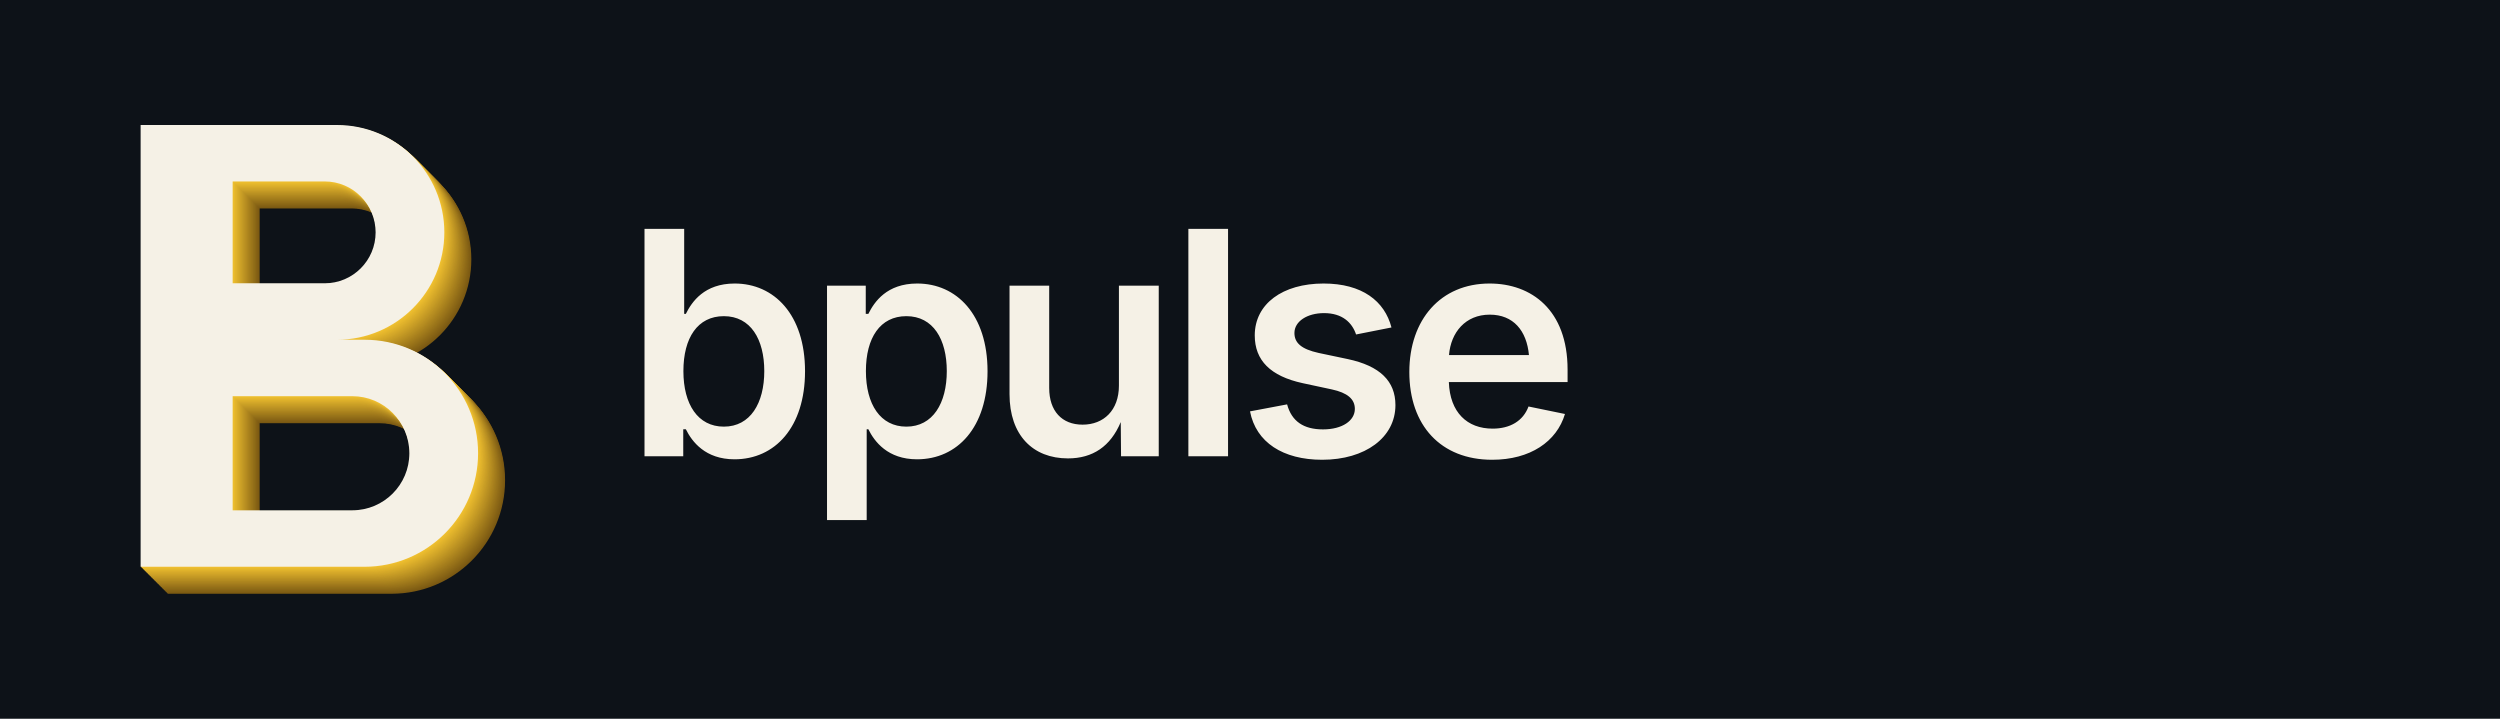
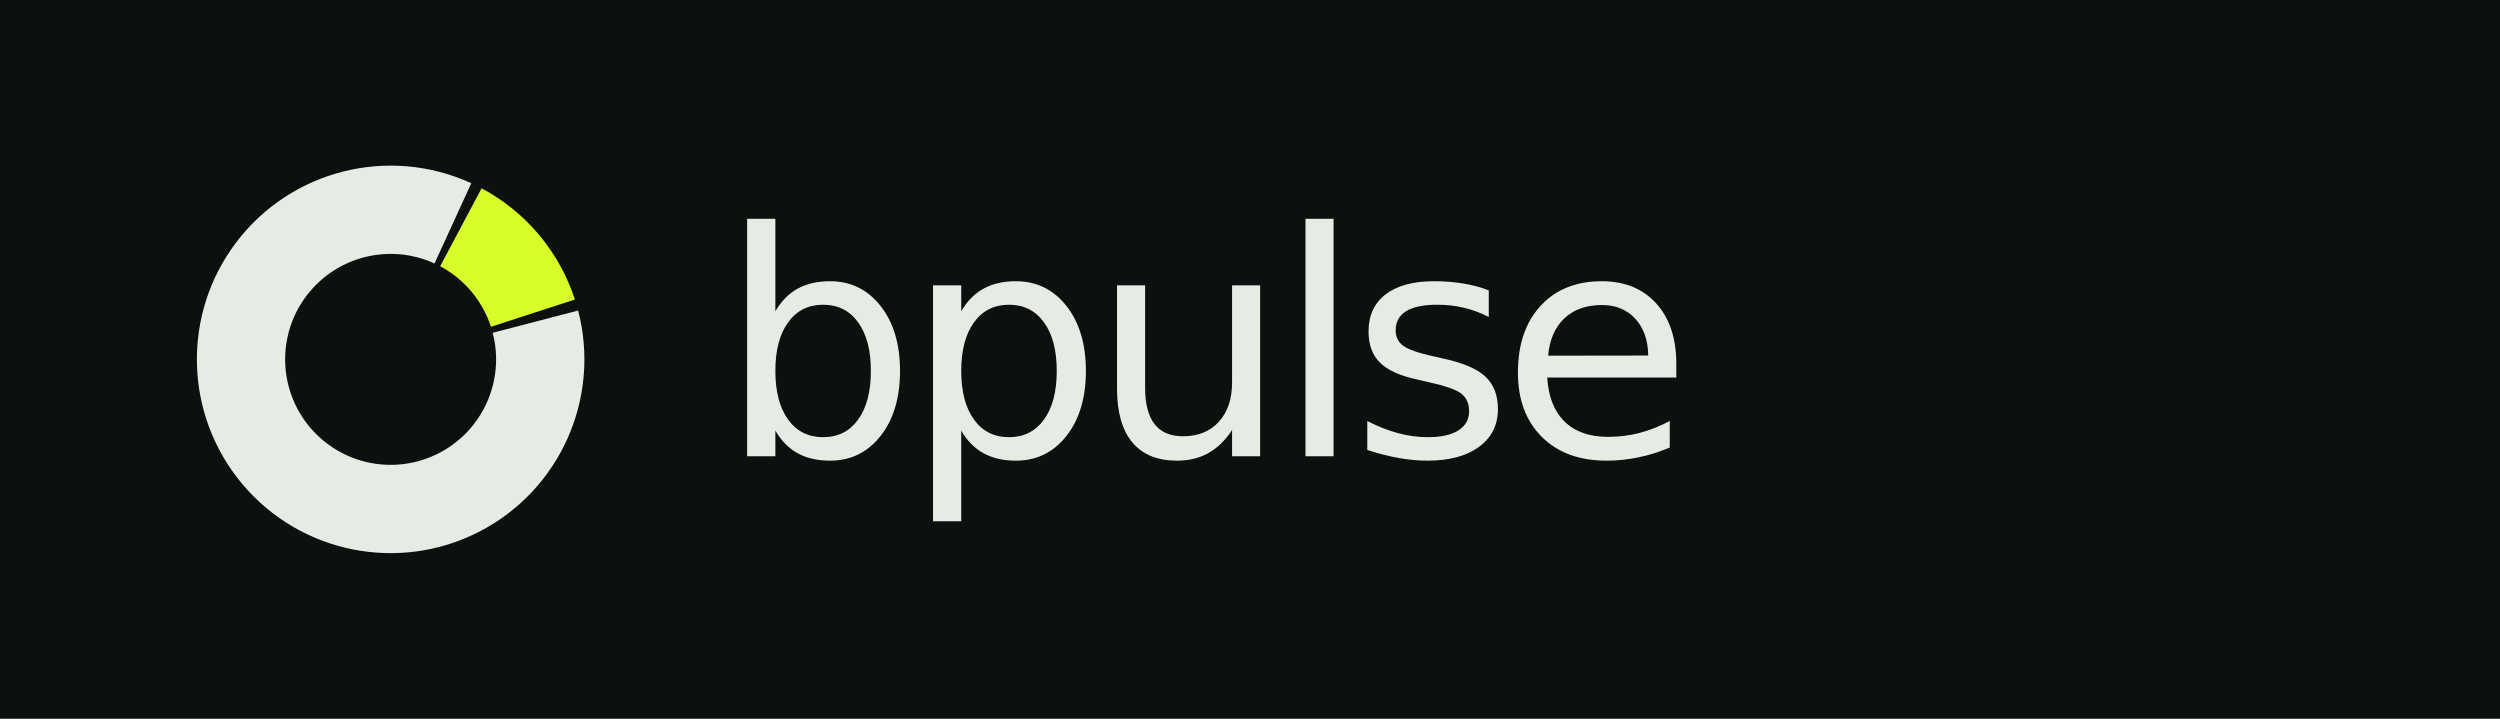
<svg xmlns="http://www.w3.org/2000/svg" viewBox="0 0 1600 460" width="1600" height="460">
-   <rect width="1600" height="460" fill="#0D1218" />
-   <g transform="translate(90,80.0) scale(0.39267)">
-     <path d="M0 0 H320 A175 175 0 0 1 320 350 H365 A185 185 0 0 1 365 720 H0 Z M150 92 H300 A83 83 0 0 1 300 258 H150 Z M150 442 H345 A93 93 0 0 1 345 628 H150 Z" fill-rule="evenodd" fill="#7A5812" transform="translate(44.00,44.00)" />
-     <path d="M0 0 H320 A175 175 0 0 1 320 350 H365 A185 185 0 0 1 365 720 H0 Z M150 92 H300 A83 83 0 0 1 300 258 H150 Z M150 442 H345 A93 93 0 0 1 345 628 H150 Z" fill-rule="evenodd" fill="#7C5A12" transform="translate(43.00,43.00)" />
-     <path d="M0 0 H320 A175 175 0 0 1 320 350 H365 A185 185 0 0 1 365 720 H0 Z M150 92 H300 A83 83 0 0 1 300 258 H150 Z M150 442 H345 A93 93 0 0 1 345 628 H150 Z" fill-rule="evenodd" fill="#7F5C13" transform="translate(42.00,42.00)" />
-     <path d="M0 0 H320 A175 175 0 0 1 320 350 H365 A185 185 0 0 1 365 720 H0 Z M150 92 H300 A83 83 0 0 1 300 258 H150 Z M150 442 H345 A93 93 0 0 1 345 628 H150 Z" fill-rule="evenodd" fill="#825F14" transform="translate(41.00,41.00)" />
-     <path d="M0 0 H320 A175 175 0 0 1 320 350 H365 A185 185 0 0 1 365 720 H0 Z M150 92 H300 A83 83 0 0 1 300 258 H150 Z M150 442 H345 A93 93 0 0 1 345 628 H150 Z" fill-rule="evenodd" fill="#846114" transform="translate(40.00,40.00)" />
-     <path d="M0 0 H320 A175 175 0 0 1 320 350 H365 A185 185 0 0 1 365 720 H0 Z M150 92 H300 A83 83 0 0 1 300 258 H150 Z M150 442 H345 A93 93 0 0 1 345 628 H150 Z" fill-rule="evenodd" fill="#876415" transform="translate(39.00,39.00)" />
-     <path d="M0 0 H320 A175 175 0 0 1 320 350 H365 A185 185 0 0 1 365 720 H0 Z M150 92 H300 A83 83 0 0 1 300 258 H150 Z M150 442 H345 A93 93 0 0 1 345 628 H150 Z" fill-rule="evenodd" fill="#8A6616" transform="translate(38.00,38.00)" />
-     <path d="M0 0 H320 A175 175 0 0 1 320 350 H365 A185 185 0 0 1 365 720 H0 Z M150 92 H300 A83 83 0 0 1 300 258 H150 Z M150 442 H345 A93 93 0 0 1 345 628 H150 Z" fill-rule="evenodd" fill="#8D6816" transform="translate(37.00,37.00)" />
-     <path d="M0 0 H320 A175 175 0 0 1 320 350 H365 A185 185 0 0 1 365 720 H0 Z M150 92 H300 A83 83 0 0 1 300 258 H150 Z M150 442 H345 A93 93 0 0 1 345 628 H150 Z" fill-rule="evenodd" fill="#8F6B17" transform="translate(36.00,36.00)" />
-     <path d="M0 0 H320 A175 175 0 0 1 320 350 H365 A185 185 0 0 1 365 720 H0 Z M150 92 H300 A83 83 0 0 1 300 258 H150 Z M150 442 H345 A93 93 0 0 1 345 628 H150 Z" fill-rule="evenodd" fill="#926D18" transform="translate(35.00,35.00)" />
-     <path d="M0 0 H320 A175 175 0 0 1 320 350 H365 A185 185 0 0 1 365 720 H0 Z M150 92 H300 A83 83 0 0 1 300 258 H150 Z M150 442 H345 A93 93 0 0 1 345 628 H150 Z" fill-rule="evenodd" fill="#957018" transform="translate(34.00,34.00)" />
-     <path d="M0 0 H320 A175 175 0 0 1 320 350 H365 A185 185 0 0 1 365 720 H0 Z M150 92 H300 A83 83 0 0 1 300 258 H150 Z M150 442 H345 A93 93 0 0 1 345 628 H150 Z" fill-rule="evenodd" fill="#987219" transform="translate(33.00,33.00)" />
-     <path d="M0 0 H320 A175 175 0 0 1 320 350 H365 A185 185 0 0 1 365 720 H0 Z M150 92 H300 A83 83 0 0 1 300 258 H150 Z M150 442 H345 A93 93 0 0 1 345 628 H150 Z" fill-rule="evenodd" fill="#9A741A" transform="translate(32.00,32.00)" />
-     <path d="M0 0 H320 A175 175 0 0 1 320 350 H365 A185 185 0 0 1 365 720 H0 Z M150 92 H300 A83 83 0 0 1 300 258 H150 Z M150 442 H345 A93 93 0 0 1 345 628 H150 Z" fill-rule="evenodd" fill="#9D771A" transform="translate(31.00,31.00)" />
-     <path d="M0 0 H320 A175 175 0 0 1 320 350 H365 A185 185 0 0 1 365 720 H0 Z M150 92 H300 A83 83 0 0 1 300 258 H150 Z M150 442 H345 A93 93 0 0 1 345 628 H150 Z" fill-rule="evenodd" fill="#A0791B" transform="translate(30.00,30.00)" />
-     <path d="M0 0 H320 A175 175 0 0 1 320 350 H365 A185 185 0 0 1 365 720 H0 Z M150 92 H300 A83 83 0 0 1 300 258 H150 Z M150 442 H345 A93 93 0 0 1 345 628 H150 Z" fill-rule="evenodd" fill="#A27C1C" transform="translate(29.00,29.00)" />
-     <path d="M0 0 H320 A175 175 0 0 1 320 350 H365 A185 185 0 0 1 365 720 H0 Z M150 92 H300 A83 83 0 0 1 300 258 H150 Z M150 442 H345 A93 93 0 0 1 345 628 H150 Z" fill-rule="evenodd" fill="#A57E1C" transform="translate(28.00,28.00)" />
-     <path d="M0 0 H320 A175 175 0 0 1 320 350 H365 A185 185 0 0 1 365 720 H0 Z M150 92 H300 A83 83 0 0 1 300 258 H150 Z M150 442 H345 A93 93 0 0 1 345 628 H150 Z" fill-rule="evenodd" fill="#A8801D" transform="translate(27.00,27.00)" />
-     <path d="M0 0 H320 A175 175 0 0 1 320 350 H365 A185 185 0 0 1 365 720 H0 Z M150 92 H300 A83 83 0 0 1 300 258 H150 Z M150 442 H345 A93 93 0 0 1 345 628 H150 Z" fill-rule="evenodd" fill="#AB831E" transform="translate(26.00,26.00)" />
-     <path d="M0 0 H320 A175 175 0 0 1 320 350 H365 A185 185 0 0 1 365 720 H0 Z M150 92 H300 A83 83 0 0 1 300 258 H150 Z M150 442 H345 A93 93 0 0 1 345 628 H150 Z" fill-rule="evenodd" fill="#AD851E" transform="translate(25.00,25.00)" />
-     <path d="M0 0 H320 A175 175 0 0 1 320 350 H365 A185 185 0 0 1 365 720 H0 Z M150 92 H300 A83 83 0 0 1 300 258 H150 Z M150 442 H345 A93 93 0 0 1 345 628 H150 Z" fill-rule="evenodd" fill="#B0881F" transform="translate(24.00,24.00)" />
-     <path d="M0 0 H320 A175 175 0 0 1 320 350 H365 A185 185 0 0 1 365 720 H0 Z M150 92 H300 A83 83 0 0 1 300 258 H150 Z M150 442 H345 A93 93 0 0 1 345 628 H150 Z" fill-rule="evenodd" fill="#B38A20" transform="translate(23.00,23.00)" />
-     <path d="M0 0 H320 A175 175 0 0 1 320 350 H365 A185 185 0 0 1 365 720 H0 Z M150 92 H300 A83 83 0 0 1 300 258 H150 Z M150 442 H345 A93 93 0 0 1 345 628 H150 Z" fill-rule="evenodd" fill="#B68D21" transform="translate(22.00,22.00)" />
-     <path d="M0 0 H320 A175 175 0 0 1 320 350 H365 A185 185 0 0 1 365 720 H0 Z M150 92 H300 A83 83 0 0 1 300 258 H150 Z M150 442 H345 A93 93 0 0 1 345 628 H150 Z" fill-rule="evenodd" fill="#B88F21" transform="translate(21.00,21.00)" />
-     <path d="M0 0 H320 A175 175 0 0 1 320 350 H365 A185 185 0 0 1 365 720 H0 Z M150 92 H300 A83 83 0 0 1 300 258 H150 Z M150 442 H345 A93 93 0 0 1 345 628 H150 Z" fill-rule="evenodd" fill="#BB9122" transform="translate(20.00,20.00)" />
-     <path d="M0 0 H320 A175 175 0 0 1 320 350 H365 A185 185 0 0 1 365 720 H0 Z M150 92 H300 A83 83 0 0 1 300 258 H150 Z M150 442 H345 A93 93 0 0 1 345 628 H150 Z" fill-rule="evenodd" fill="#BE9423" transform="translate(19.00,19.00)" />
-     <path d="M0 0 H320 A175 175 0 0 1 320 350 H365 A185 185 0 0 1 365 720 H0 Z M150 92 H300 A83 83 0 0 1 300 258 H150 Z M150 442 H345 A93 93 0 0 1 345 628 H150 Z" fill-rule="evenodd" fill="#C09623" transform="translate(18.00,18.00)" />
-     <path d="M0 0 H320 A175 175 0 0 1 320 350 H365 A185 185 0 0 1 365 720 H0 Z M150 92 H300 A83 83 0 0 1 300 258 H150 Z M150 442 H345 A93 93 0 0 1 345 628 H150 Z" fill-rule="evenodd" fill="#C39924" transform="translate(17.00,17.00)" />
-     <path d="M0 0 H320 A175 175 0 0 1 320 350 H365 A185 185 0 0 1 365 720 H0 Z M150 92 H300 A83 83 0 0 1 300 258 H150 Z M150 442 H345 A93 93 0 0 1 345 628 H150 Z" fill-rule="evenodd" fill="#C69B25" transform="translate(16.00,16.00)" />
-     <path d="M0 0 H320 A175 175 0 0 1 320 350 H365 A185 185 0 0 1 365 720 H0 Z M150 92 H300 A83 83 0 0 1 300 258 H150 Z M150 442 H345 A93 93 0 0 1 345 628 H150 Z" fill-rule="evenodd" fill="#C99D25" transform="translate(15.00,15.00)" />
-     <path d="M0 0 H320 A175 175 0 0 1 320 350 H365 A185 185 0 0 1 365 720 H0 Z M150 92 H300 A83 83 0 0 1 300 258 H150 Z M150 442 H345 A93 93 0 0 1 345 628 H150 Z" fill-rule="evenodd" fill="#CBA026" transform="translate(14.00,14.00)" />
-     <path d="M0 0 H320 A175 175 0 0 1 320 350 H365 A185 185 0 0 1 365 720 H0 Z M150 92 H300 A83 83 0 0 1 300 258 H150 Z M150 442 H345 A93 93 0 0 1 345 628 H150 Z" fill-rule="evenodd" fill="#CEA227" transform="translate(13.00,13.00)" />
-     <path d="M0 0 H320 A175 175 0 0 1 320 350 H365 A185 185 0 0 1 365 720 H0 Z M150 92 H300 A83 83 0 0 1 300 258 H150 Z M150 442 H345 A93 93 0 0 1 345 628 H150 Z" fill-rule="evenodd" fill="#D1A527" transform="translate(12.00,12.00)" />
-     <path d="M0 0 H320 A175 175 0 0 1 320 350 H365 A185 185 0 0 1 365 720 H0 Z M150 92 H300 A83 83 0 0 1 300 258 H150 Z M150 442 H345 A93 93 0 0 1 345 628 H150 Z" fill-rule="evenodd" fill="#D4A728" transform="translate(11.00,11.00)" />
-     <path d="M0 0 H320 A175 175 0 0 1 320 350 H365 A185 185 0 0 1 365 720 H0 Z M150 92 H300 A83 83 0 0 1 300 258 H150 Z M150 442 H345 A93 93 0 0 1 345 628 H150 Z" fill-rule="evenodd" fill="#D6A929" transform="translate(10.00,10.00)" />
-     <path d="M0 0 H320 A175 175 0 0 1 320 350 H365 A185 185 0 0 1 365 720 H0 Z M150 92 H300 A83 83 0 0 1 300 258 H150 Z M150 442 H345 A93 93 0 0 1 345 628 H150 Z" fill-rule="evenodd" fill="#D9AC29" transform="translate(9.00,9.00)" />
-     <path d="M0 0 H320 A175 175 0 0 1 320 350 H365 A185 185 0 0 1 365 720 H0 Z M150 92 H300 A83 83 0 0 1 300 258 H150 Z M150 442 H345 A93 93 0 0 1 345 628 H150 Z" fill-rule="evenodd" fill="#DCAE2A" transform="translate(8.00,8.00)" />
-     <path d="M0 0 H320 A175 175 0 0 1 320 350 H365 A185 185 0 0 1 365 720 H0 Z M150 92 H300 A83 83 0 0 1 300 258 H150 Z M150 442 H345 A93 93 0 0 1 345 628 H150 Z" fill-rule="evenodd" fill="#DEB12B" transform="translate(7.00,7.00)" />
-     <path d="M0 0 H320 A175 175 0 0 1 320 350 H365 A185 185 0 0 1 365 720 H0 Z M150 92 H300 A83 83 0 0 1 300 258 H150 Z M150 442 H345 A93 93 0 0 1 345 628 H150 Z" fill-rule="evenodd" fill="#E1B32B" transform="translate(6.00,6.00)" />
-     <path d="M0 0 H320 A175 175 0 0 1 320 350 H365 A185 185 0 0 1 365 720 H0 Z M150 92 H300 A83 83 0 0 1 300 258 H150 Z M150 442 H345 A93 93 0 0 1 345 628 H150 Z" fill-rule="evenodd" fill="#E4B52C" transform="translate(5.00,5.00)" />
-     <path d="M0 0 H320 A175 175 0 0 1 320 350 H365 A185 185 0 0 1 365 720 H0 Z M150 92 H300 A83 83 0 0 1 300 258 H150 Z M150 442 H345 A93 93 0 0 1 345 628 H150 Z" fill-rule="evenodd" fill="#E7B82D" transform="translate(4.00,4.00)" />
-     <path d="M0 0 H320 A175 175 0 0 1 320 350 H365 A185 185 0 0 1 365 720 H0 Z M150 92 H300 A83 83 0 0 1 300 258 H150 Z M150 442 H345 A93 93 0 0 1 345 628 H150 Z" fill-rule="evenodd" fill="#E9BA2D" transform="translate(3.00,3.00)" />
-     <path d="M0 0 H320 A175 175 0 0 1 320 350 H365 A185 185 0 0 1 365 720 H0 Z M150 92 H300 A83 83 0 0 1 300 258 H150 Z M150 442 H345 A93 93 0 0 1 345 628 H150 Z" fill-rule="evenodd" fill="#ECBD2E" transform="translate(2.00,2.00)" />
-     <path d="M0 0 H320 A175 175 0 0 1 320 350 H365 A185 185 0 0 1 365 720 H0 Z M150 92 H300 A83 83 0 0 1 300 258 H150 Z M150 442 H345 A93 93 0 0 1 345 628 H150 Z" fill-rule="evenodd" fill="#EFBF2F" transform="translate(1.00,1.00)" />
-     <path d="M0 0 H320 A175 175 0 0 1 320 350 H365 A185 185 0 0 1 365 720 H0 Z M150 92 H300 A83 83 0 0 1 300 258 H150 Z M150 442 H345 A93 93 0 0 1 345 628 H150 Z" fill-rule="evenodd" fill="#F5F1E6" />
+   <rect width="1600" height="460" fill="#0C100E" />
+   <g transform="translate(90 70) scale(10)">
+     <path fill="#E6EBE3" d="M28 12.874A12.4 12.4 0 1 1 21.162 4.726L18.81 9.863A6.75 6.75 0 1 0 22.532 14.299Z" />
+     <path fill="#D6FF2A" d="M21.821 5.051A12.4 12.4 0 0 1 27.793 12.168L22.42 13.914A6.75 6.75 0 0 0 19.169 10.04Z" />
  </g>
-   <text x="399" y="292" font-family="IBM Plex Sans, Inter, DejaVu Sans, sans-serif" font-size="200" font-weight="600" letter-spacing="-8" fill="#F5F1E6">bpulse</text>
+   <text x="460" y="292" font-family="IBM Plex Sans, DejaVu Sans, sans-serif" font-size="200" font-weight="500" letter-spacing="-8" fill="#E6EBE3">bpulse</text>
</svg>
